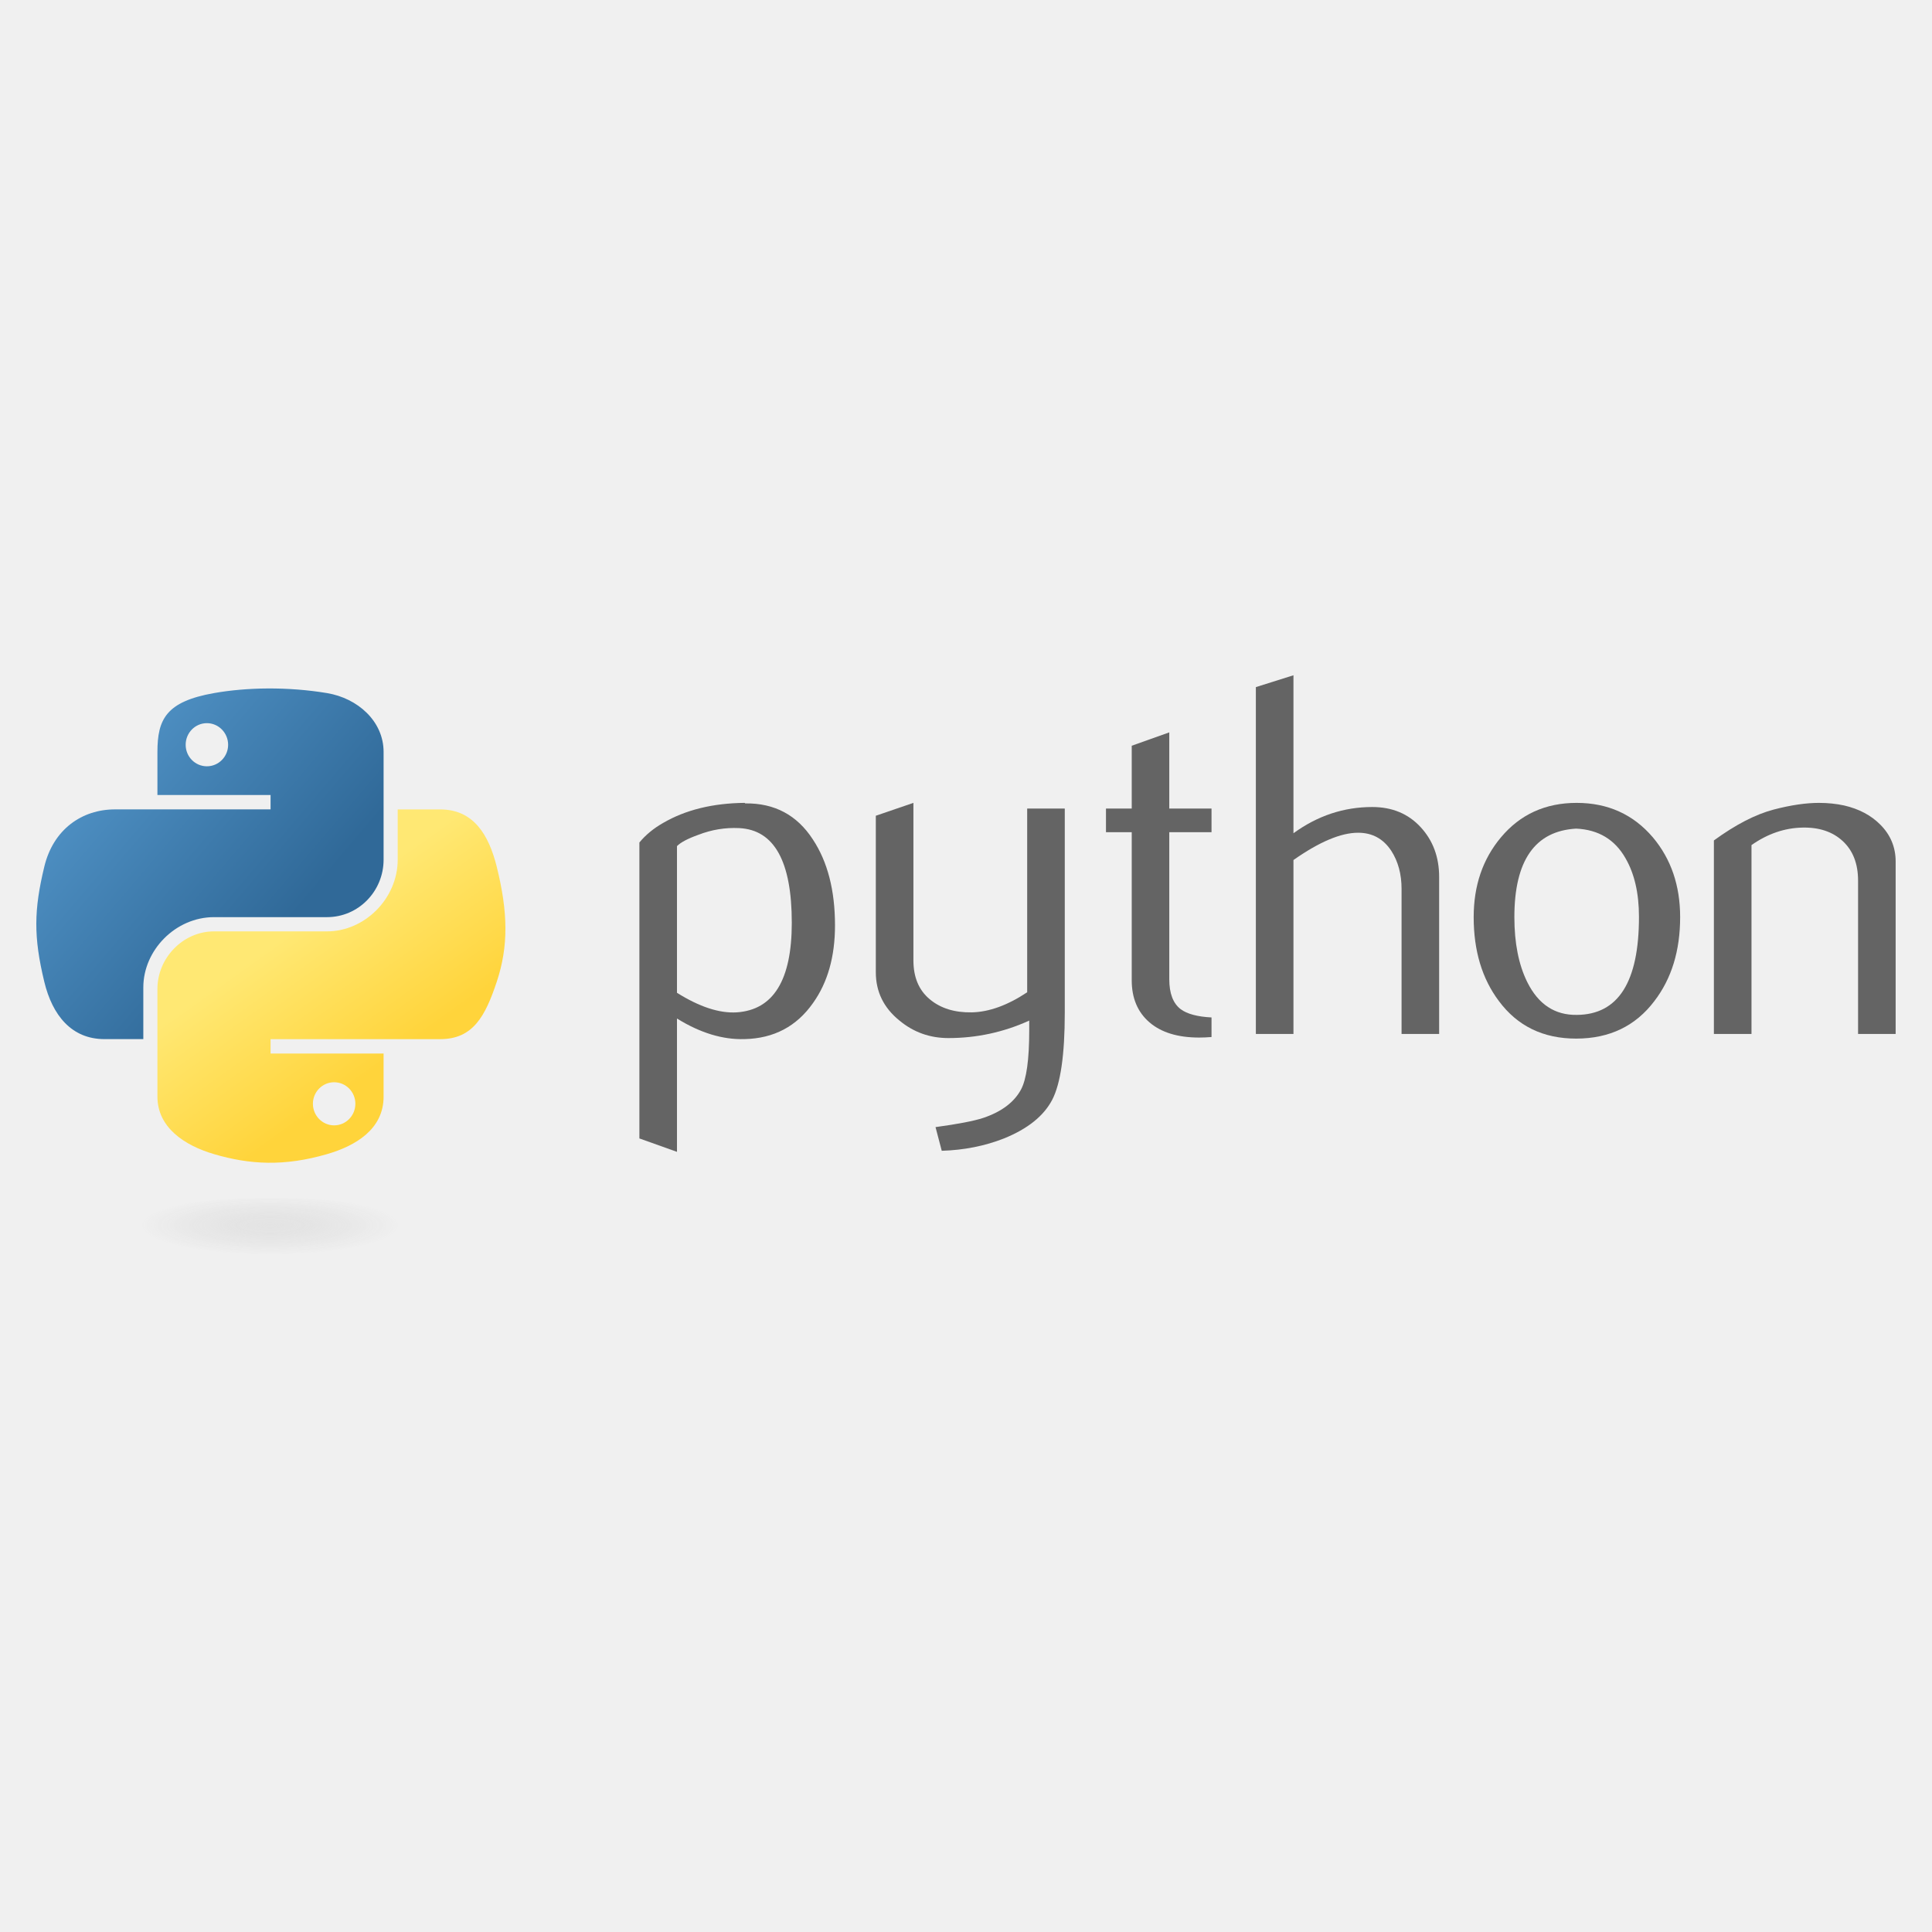
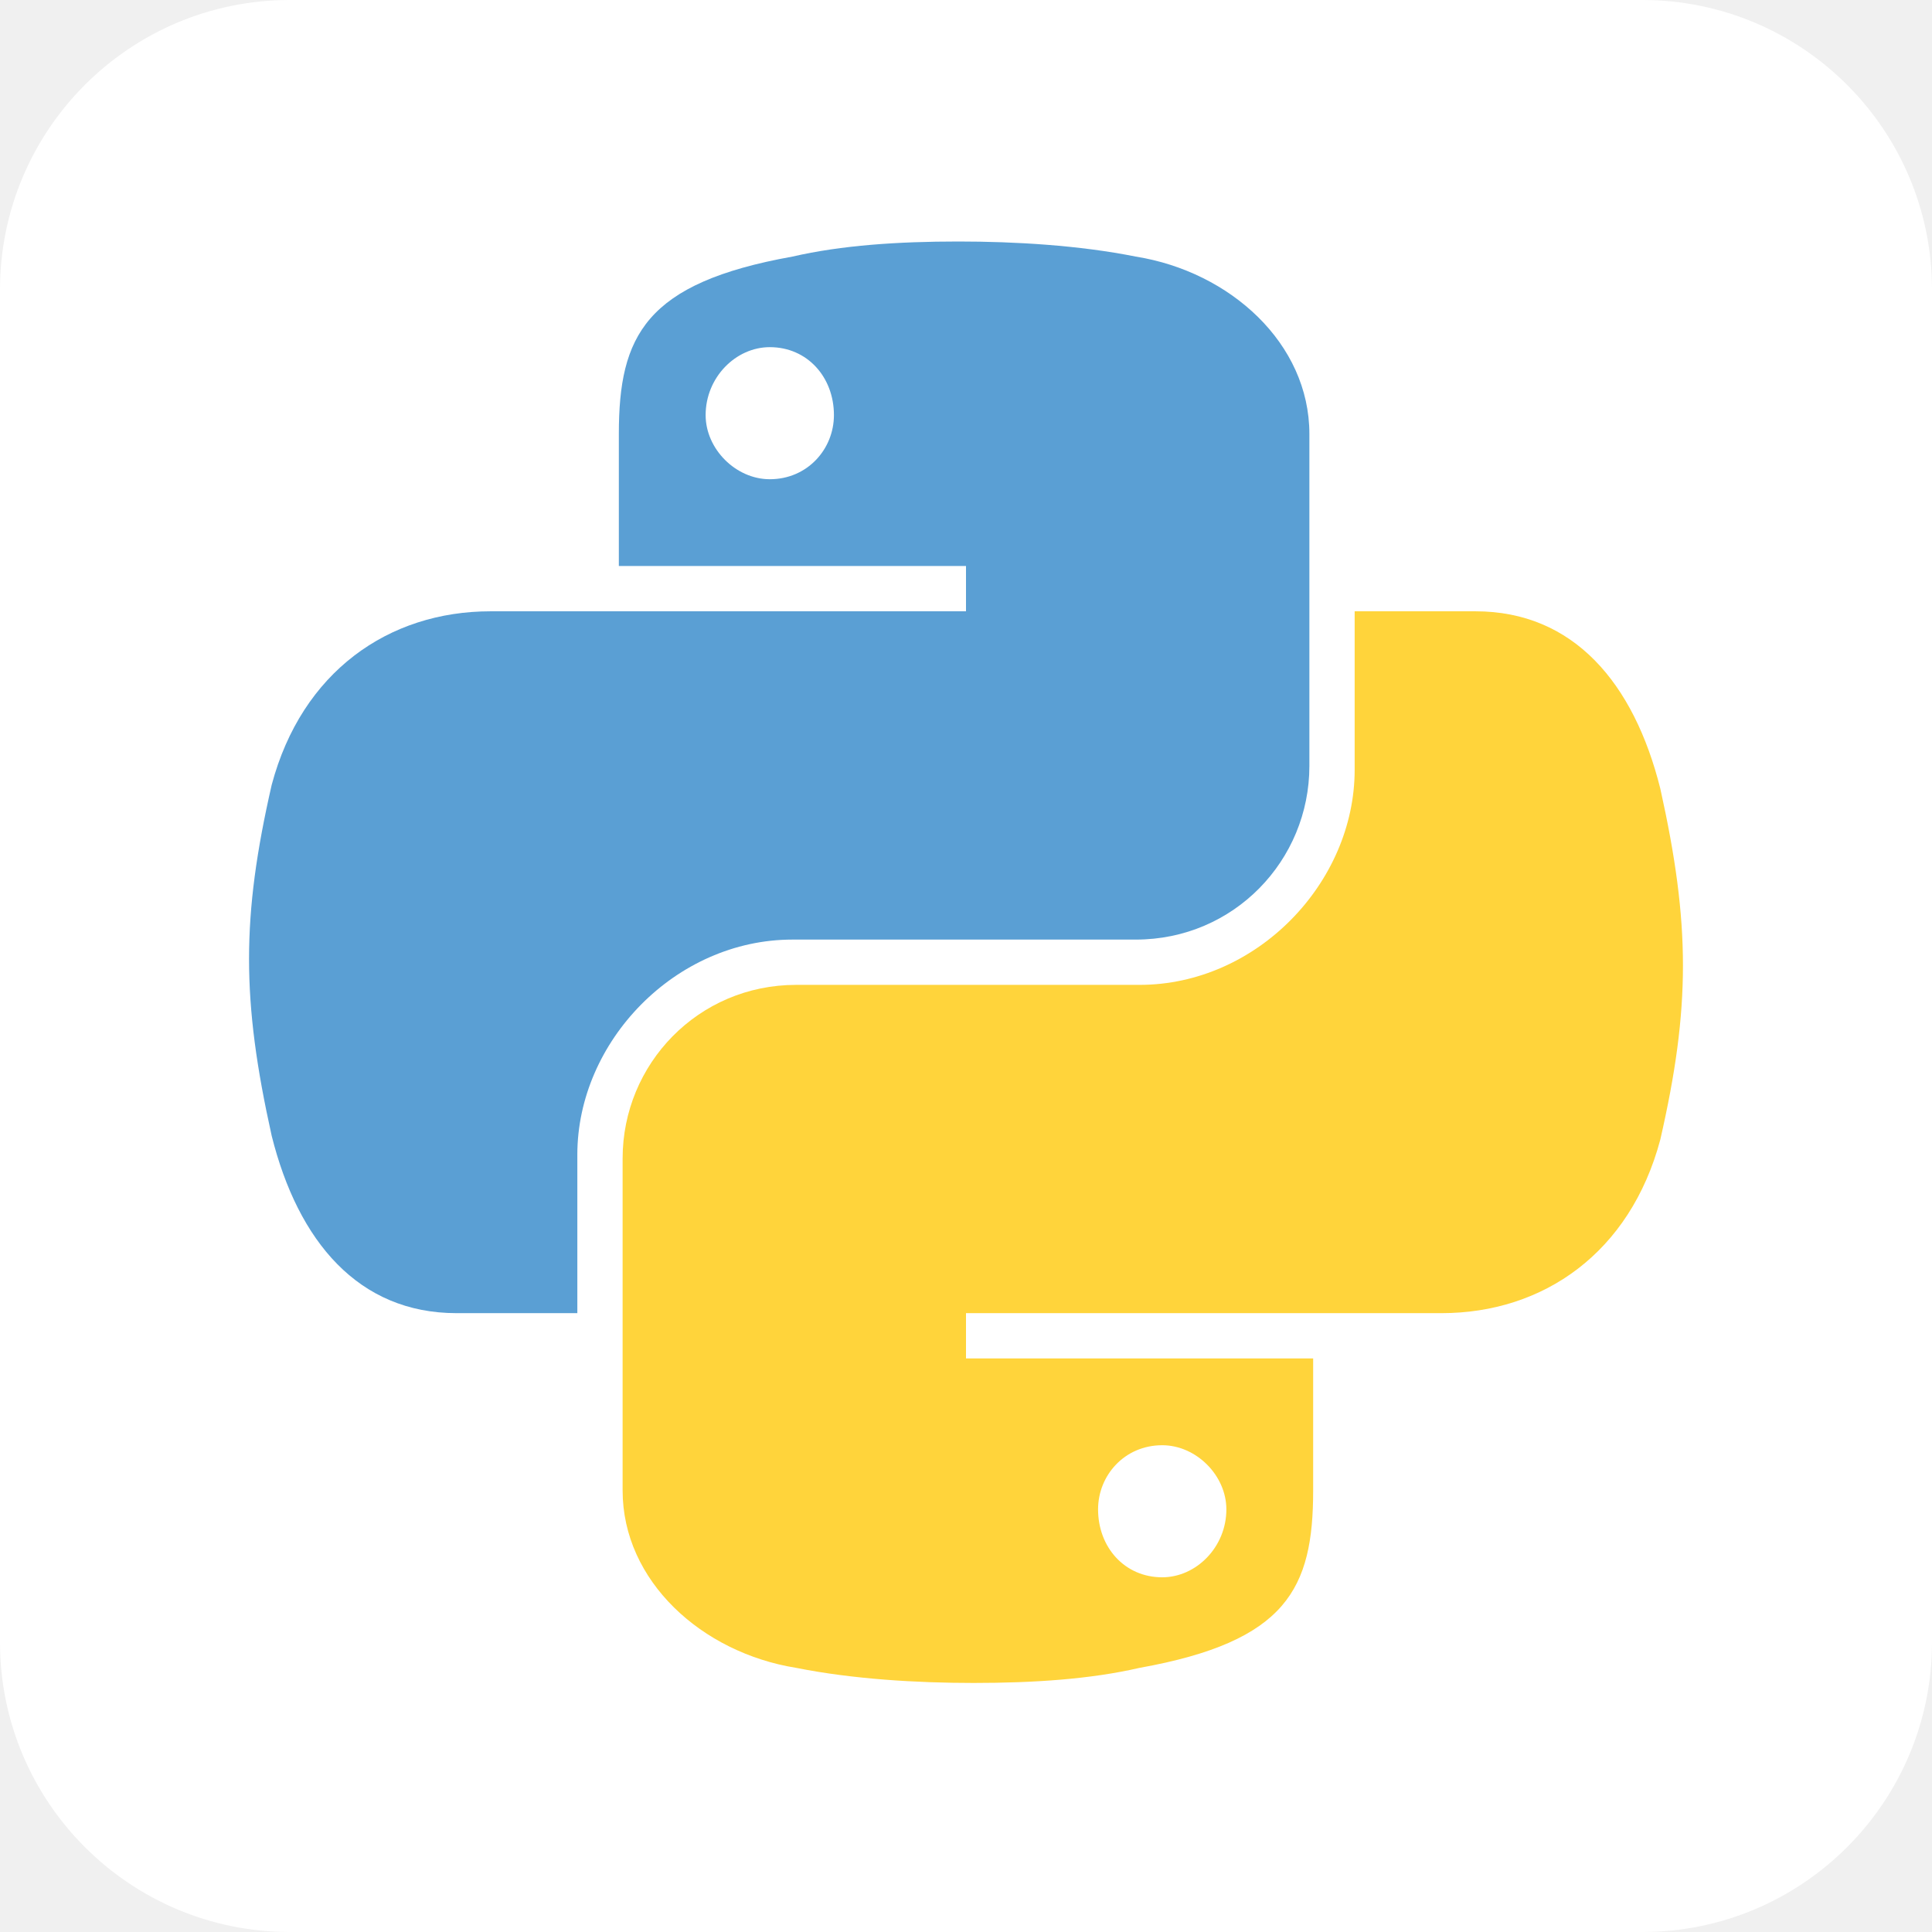
- <svg xmlns="http://www.w3.org/2000/svg" viewBox="0 0 128 128">
-   <path fill="#646464" d="M52.458 61.139c0-4.071-1.161-6.161-3.483-6.275-.924-.045-1.826.103-2.703.443-.701.251-1.172.499-1.42.75v9.718c1.485.932 2.804 1.364 3.954 1.297 2.433-.162 3.652-2.137 3.652-5.933zm2.863.169c0 2.068-.484 3.785-1.46 5.15-1.087 1.546-2.594 2.34-4.521 2.385-1.453.047-2.949-.409-4.488-1.363v8.833l-2.491-.889v-19.606c.409-.5.935-.931 1.572-1.296 1.482-.864 3.284-1.308 5.404-1.33l.036.035c1.938-.024 3.431.771 4.479 2.385.979 1.48 1.469 3.377 1.469 5.696z" />
-   <path fill="#646464" d="M70.544 67.104c0 2.773-.278 4.694-.834 5.763-.559 1.068-1.622 1.921-3.191 2.557-1.272.501-2.649.773-4.126.819l-.412-1.569c1.501-.204 2.559-.409 3.172-.613 1.207-.408 2.036-1.035 2.491-1.875.365-.684.545-1.988.545-3.921v-.648c-1.703.773-3.488 1.158-5.354 1.158-1.227 0-2.309-.385-3.24-1.158-1.046-.842-1.57-1.911-1.57-3.205v-10.367l2.491-.853v10.435c0 1.114.359 1.973 1.079 2.574.72.603 1.651.892 2.793.87 1.142-.024 2.365-.467 3.665-1.33v-12.173h2.491v13.536z" />
-   <path fill="#646464" d="M80.267 68.706c-.297.024-.569.035-.82.035-1.409 0-2.507-.334-3.292-1.008-.783-.674-1.175-1.603-1.175-2.788v-9.811h-1.706v-1.566h1.706v-4.161l2.488-.886v5.047h2.798v1.566h-2.798v9.743c0 .935.25 1.597.752 1.982.43.32 1.115.502 2.046.549v1.298z" />
-   <path fill="#646464" d="M95.347 68.502h-2.49v-9.614c0-.978-.229-1.82-.684-2.524-.526-.795-1.256-1.193-2.194-1.193-1.142 0-2.57.603-4.284 1.808v11.524h-2.491v-22.98l2.491-.785v10.467c1.591-1.158 3.33-1.738 5.218-1.738 1.319 0 2.387.444 3.205 1.33.82.886 1.229 1.989 1.229 3.308v10.397z" />
-   <path fill="#646464" d="M108.586 60.747c0-1.565-.297-2.856-.888-3.879-.704-1.245-1.796-1.902-3.273-1.97-2.731.157-4.094 2.114-4.094 5.864 0 1.72.284 3.155.856 4.308.73 1.47 1.826 2.193 3.287 2.169 2.741-.02 4.112-2.184 4.112-6.492zm2.728.016c0 2.227-.57 4.079-1.707 5.56-1.25 1.656-2.978 2.487-5.183 2.487-2.186 0-3.889-.831-5.118-2.487-1.114-1.48-1.671-3.333-1.671-5.56 0-2.093.603-3.853 1.808-5.287 1.272-1.521 2.945-2.283 5.014-2.283 2.068 0 3.752.763 5.049 2.283 1.205 1.434 1.808 3.194 1.808 5.287z" />
-   <path fill="#646464" d="M125.593 68.502h-2.491v-10.159c0-1.114-.335-1.984-1.006-2.61-.67-.625-1.564-.928-2.679-.903-1.183.022-2.308.41-3.376 1.159v12.514h-2.491v-12.822c1.433-1.044 2.752-1.726 3.957-2.044 1.136-.297 2.139-.444 3.003-.444.591 0 1.147.058 1.67.172.979.226 1.774.646 2.387 1.261.684.682 1.025 1.5 1.025 2.456v11.42z" />
-   <linearGradient id="a" gradientUnits="userSpaceOnUse" x1="54.862" y1="755.717" x2="85.342" y2="729.493" gradientTransform="matrix(.563 0 0 -.568 -29.215 475.753)">
-     <stop offset="0" stop-color="#5A9FD4" />
-     <stop offset="1" stop-color="#306998" />
-   </linearGradient>
-   <path fill="url(#a)" d="M17.761 45.612c-1.282.007-2.505.116-3.583.307-3.172.561-3.748 1.734-3.748 3.896v2.857h7.496v.952h-10.309c-2.179 0-4.086 1.31-4.683 3.8-.688 2.856-.719 4.639 0 7.619.533 2.219 1.805 3.801 3.984 3.801h2.577v-3.424c0-2.475 2.141-4.657 4.683-4.657h7.488c2.084 0 3.748-1.717 3.748-3.809v-7.139c0-2.031-1.714-3.558-3.748-3.896-1.288-.214-2.624-.312-3.905-.307zm-4.054 2.299c.774 0 1.407.643 1.407 1.433 0 .787-.632 1.425-1.407 1.425-.777 0-1.406-.638-1.406-1.425-.001-.79.629-1.433 1.406-1.433z" />
-   <linearGradient id="b" gradientUnits="userSpaceOnUse" x1="97.124" y1="713.621" x2="86.24" y2="729.02" gradientTransform="matrix(.563 0 0 -.568 -29.215 475.753)">
-     <stop offset="0" stop-color="#FFD43B" />
-     <stop offset="1" stop-color="#FFE873" />
-   </linearGradient>
-   <path fill="url(#b)" d="M26.349 53.625v3.329c0 2.58-2.188 4.752-4.683 4.752h-7.488c-2.051 0-3.748 1.756-3.748 3.81v7.139c0 2.03 1.767 3.227 3.748 3.809 2.373.698 4.648.824 7.488 0 1.887-.546 3.748-1.646 3.748-3.809v-2.857h-7.488v-.952h11.236c2.179 0 2.991-1.52 3.749-3.801.782-2.348.749-4.606 0-7.619-.539-2.168-1.567-3.8-3.749-3.8h-2.813zm-4.212 18.077c.777 0 1.407.636 1.407 1.424 0 .79-.629 1.432-1.407 1.432-.774 0-1.406-.642-1.406-1.432 0-.788.632-1.424 1.406-1.424z" />
-   <radialGradient id="c" cx="1368.324" cy="340.26" r="8.119" gradientTransform="matrix(0 -.24 -1.055 0 376.883 409.576)" gradientUnits="userSpaceOnUse">
-     <stop offset="0" stop-color="#B8B8B8" stop-opacity=".498" />
-     <stop offset="1" stop-color="#7F7F7F" stop-opacity="0" />
-   </radialGradient>
-   <path opacity=".444" fill="url(#c)" enable-background="new" d="M28.057 81.315c0 1.075-4.498 1.948-10.045 1.948-5.548 0-10.046-.873-10.046-1.948 0-1.076 4.498-1.948 10.046-1.948 5.548 0 10.045.872 10.045 1.948z" />
+ <svg xmlns="http://www.w3.org/2000/svg" xmlns:xlink="http://www.w3.org/1999/xlink" aria-label="Python" role="img" viewBox="0 0 512 512">
+   <rect width="512" height="512" rx="15%" fill="#ffffff" />
+   <g fill="#5a9fd4">
+     <path id="p" d="M254 64c-16 0-31 1-44 4-39 7-46 21-46 47v35h92v12H130c-27 0-50 16-58 46-8 35-8 57 0 93 7 28 23 47 49 47h32v-42c0-30 26-57 57-57h91c26 0 46-21 46-46v-88c0-24-21-43-46-47-15-3-32-4-47-4zm-50 28c10 0 17 8 17 18 0 9-7 17-17 17-9 0-17-8-17-17 0-10 8-18 17-18z" />
+   </g>
+   <use xlink:href="#p" fill="#ffd43b" transform="rotate(180,256,255)" />
</svg>
